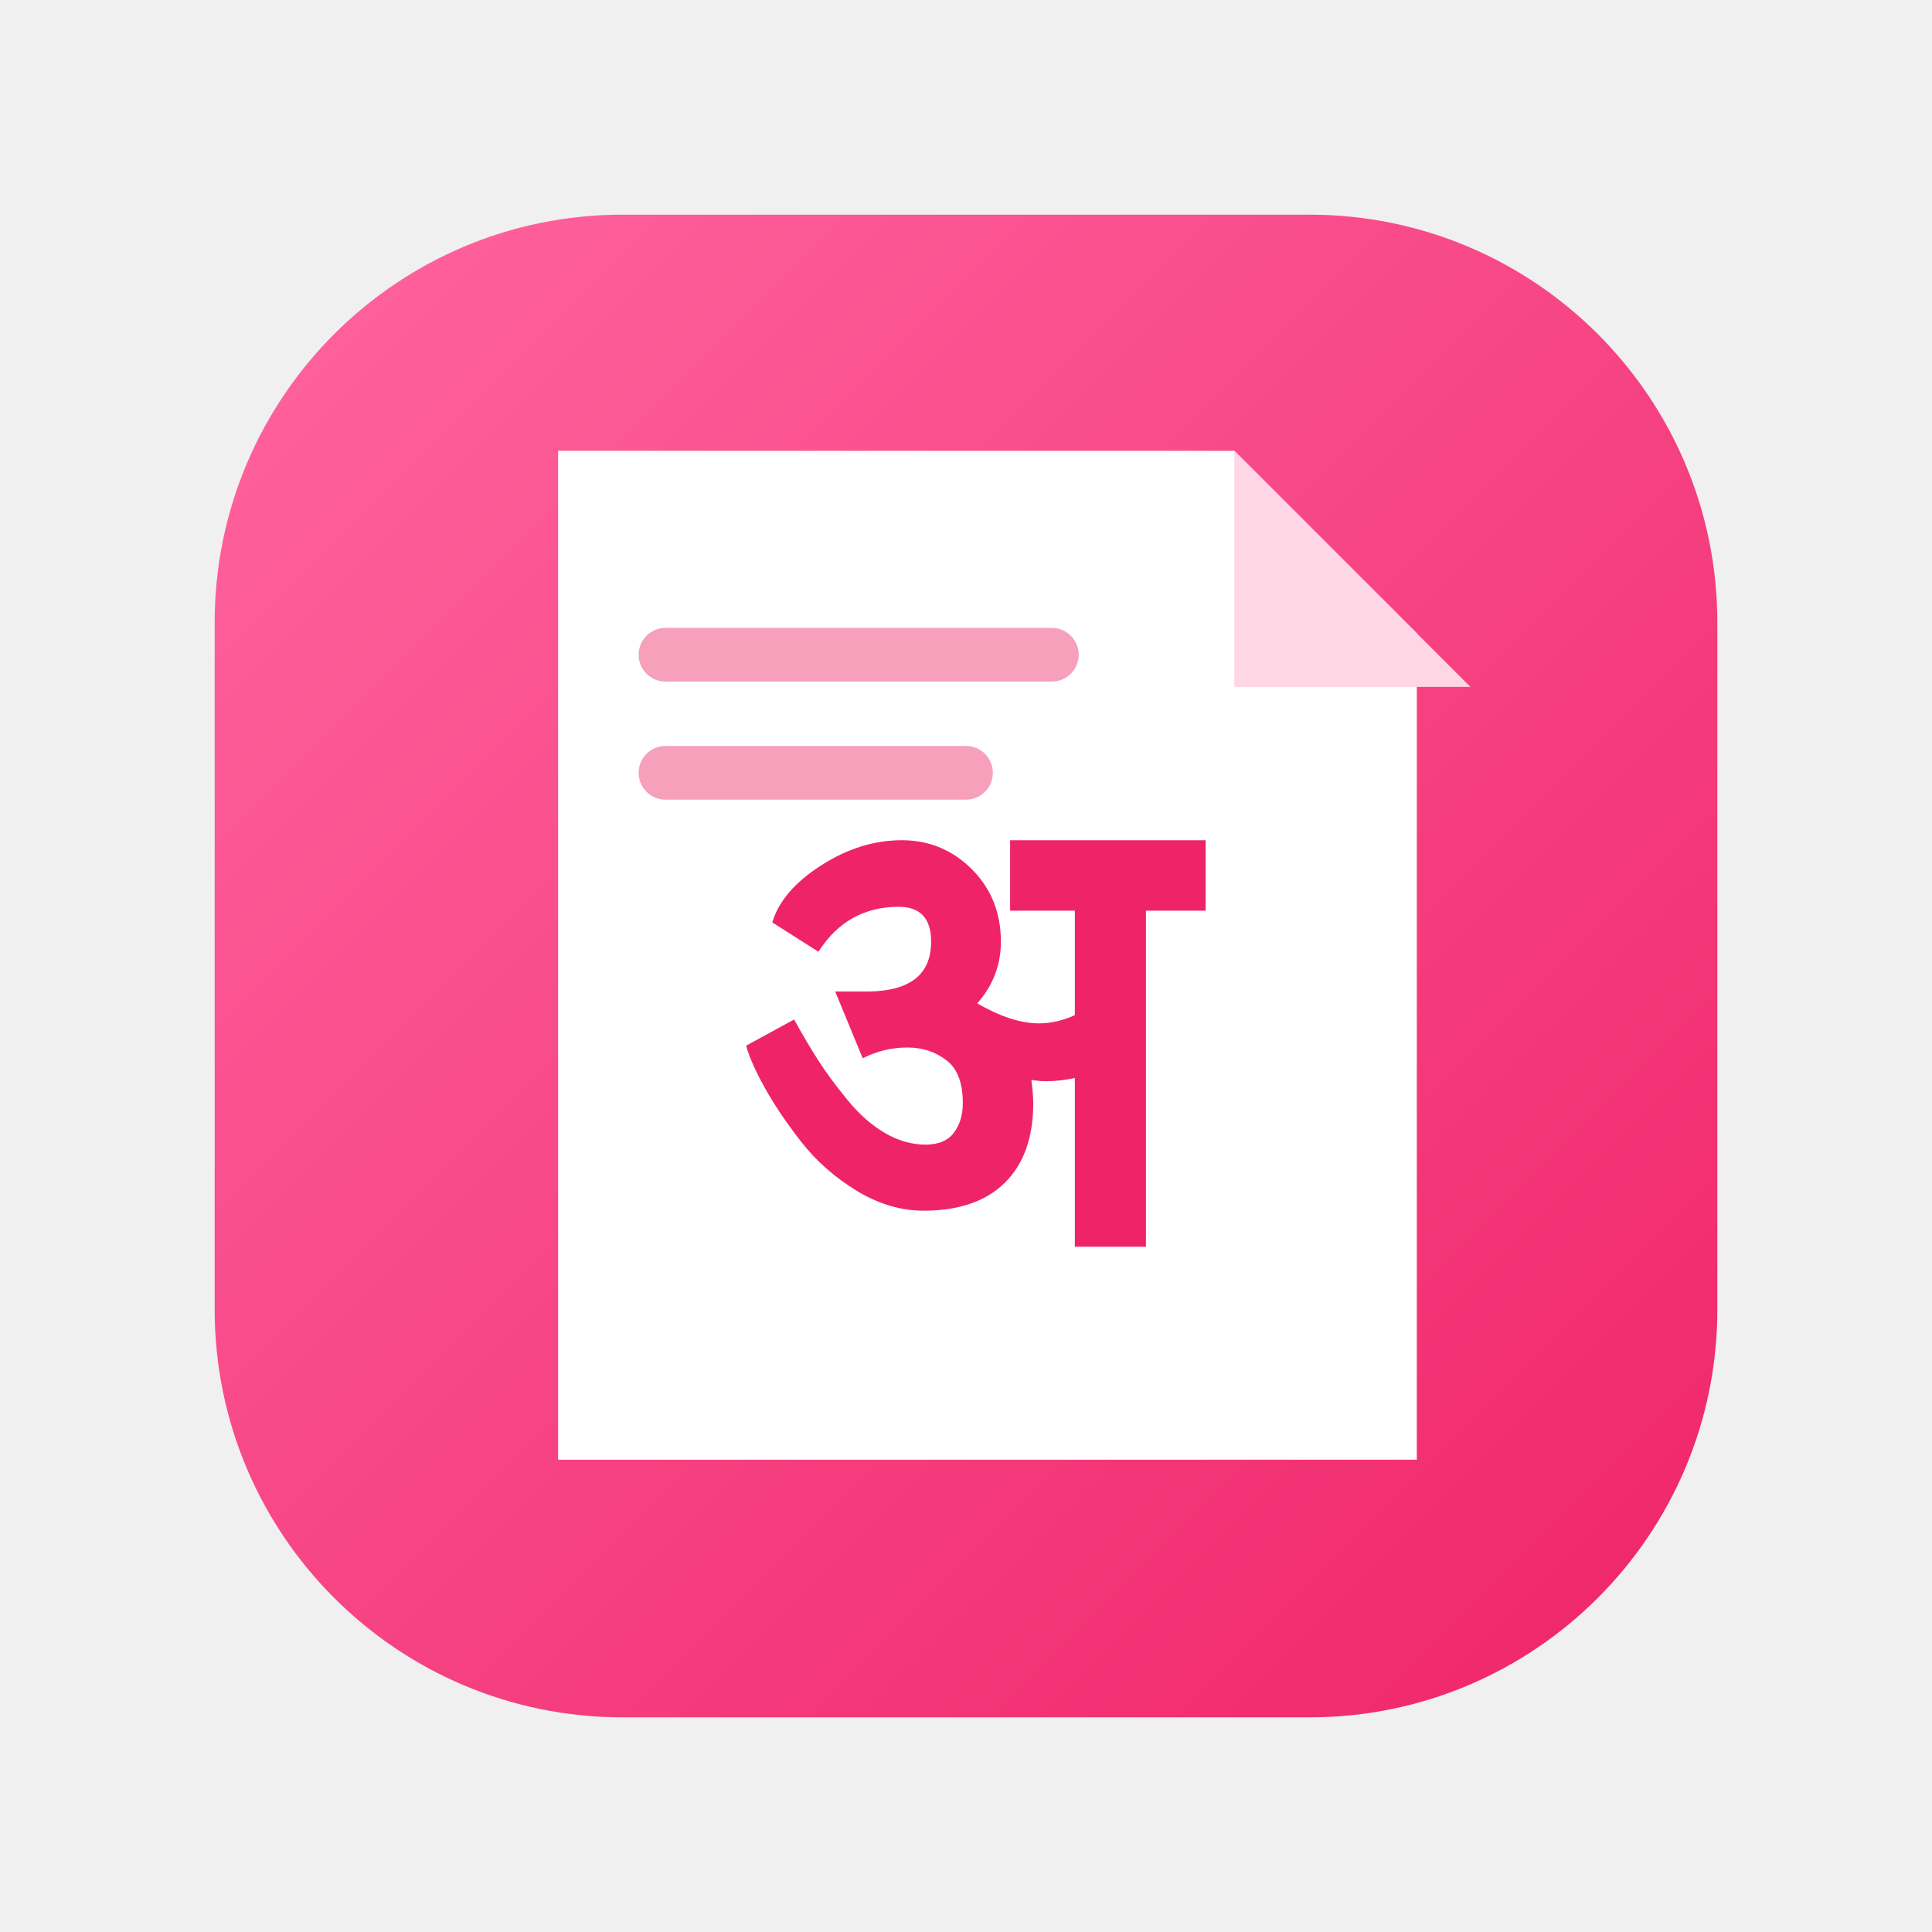
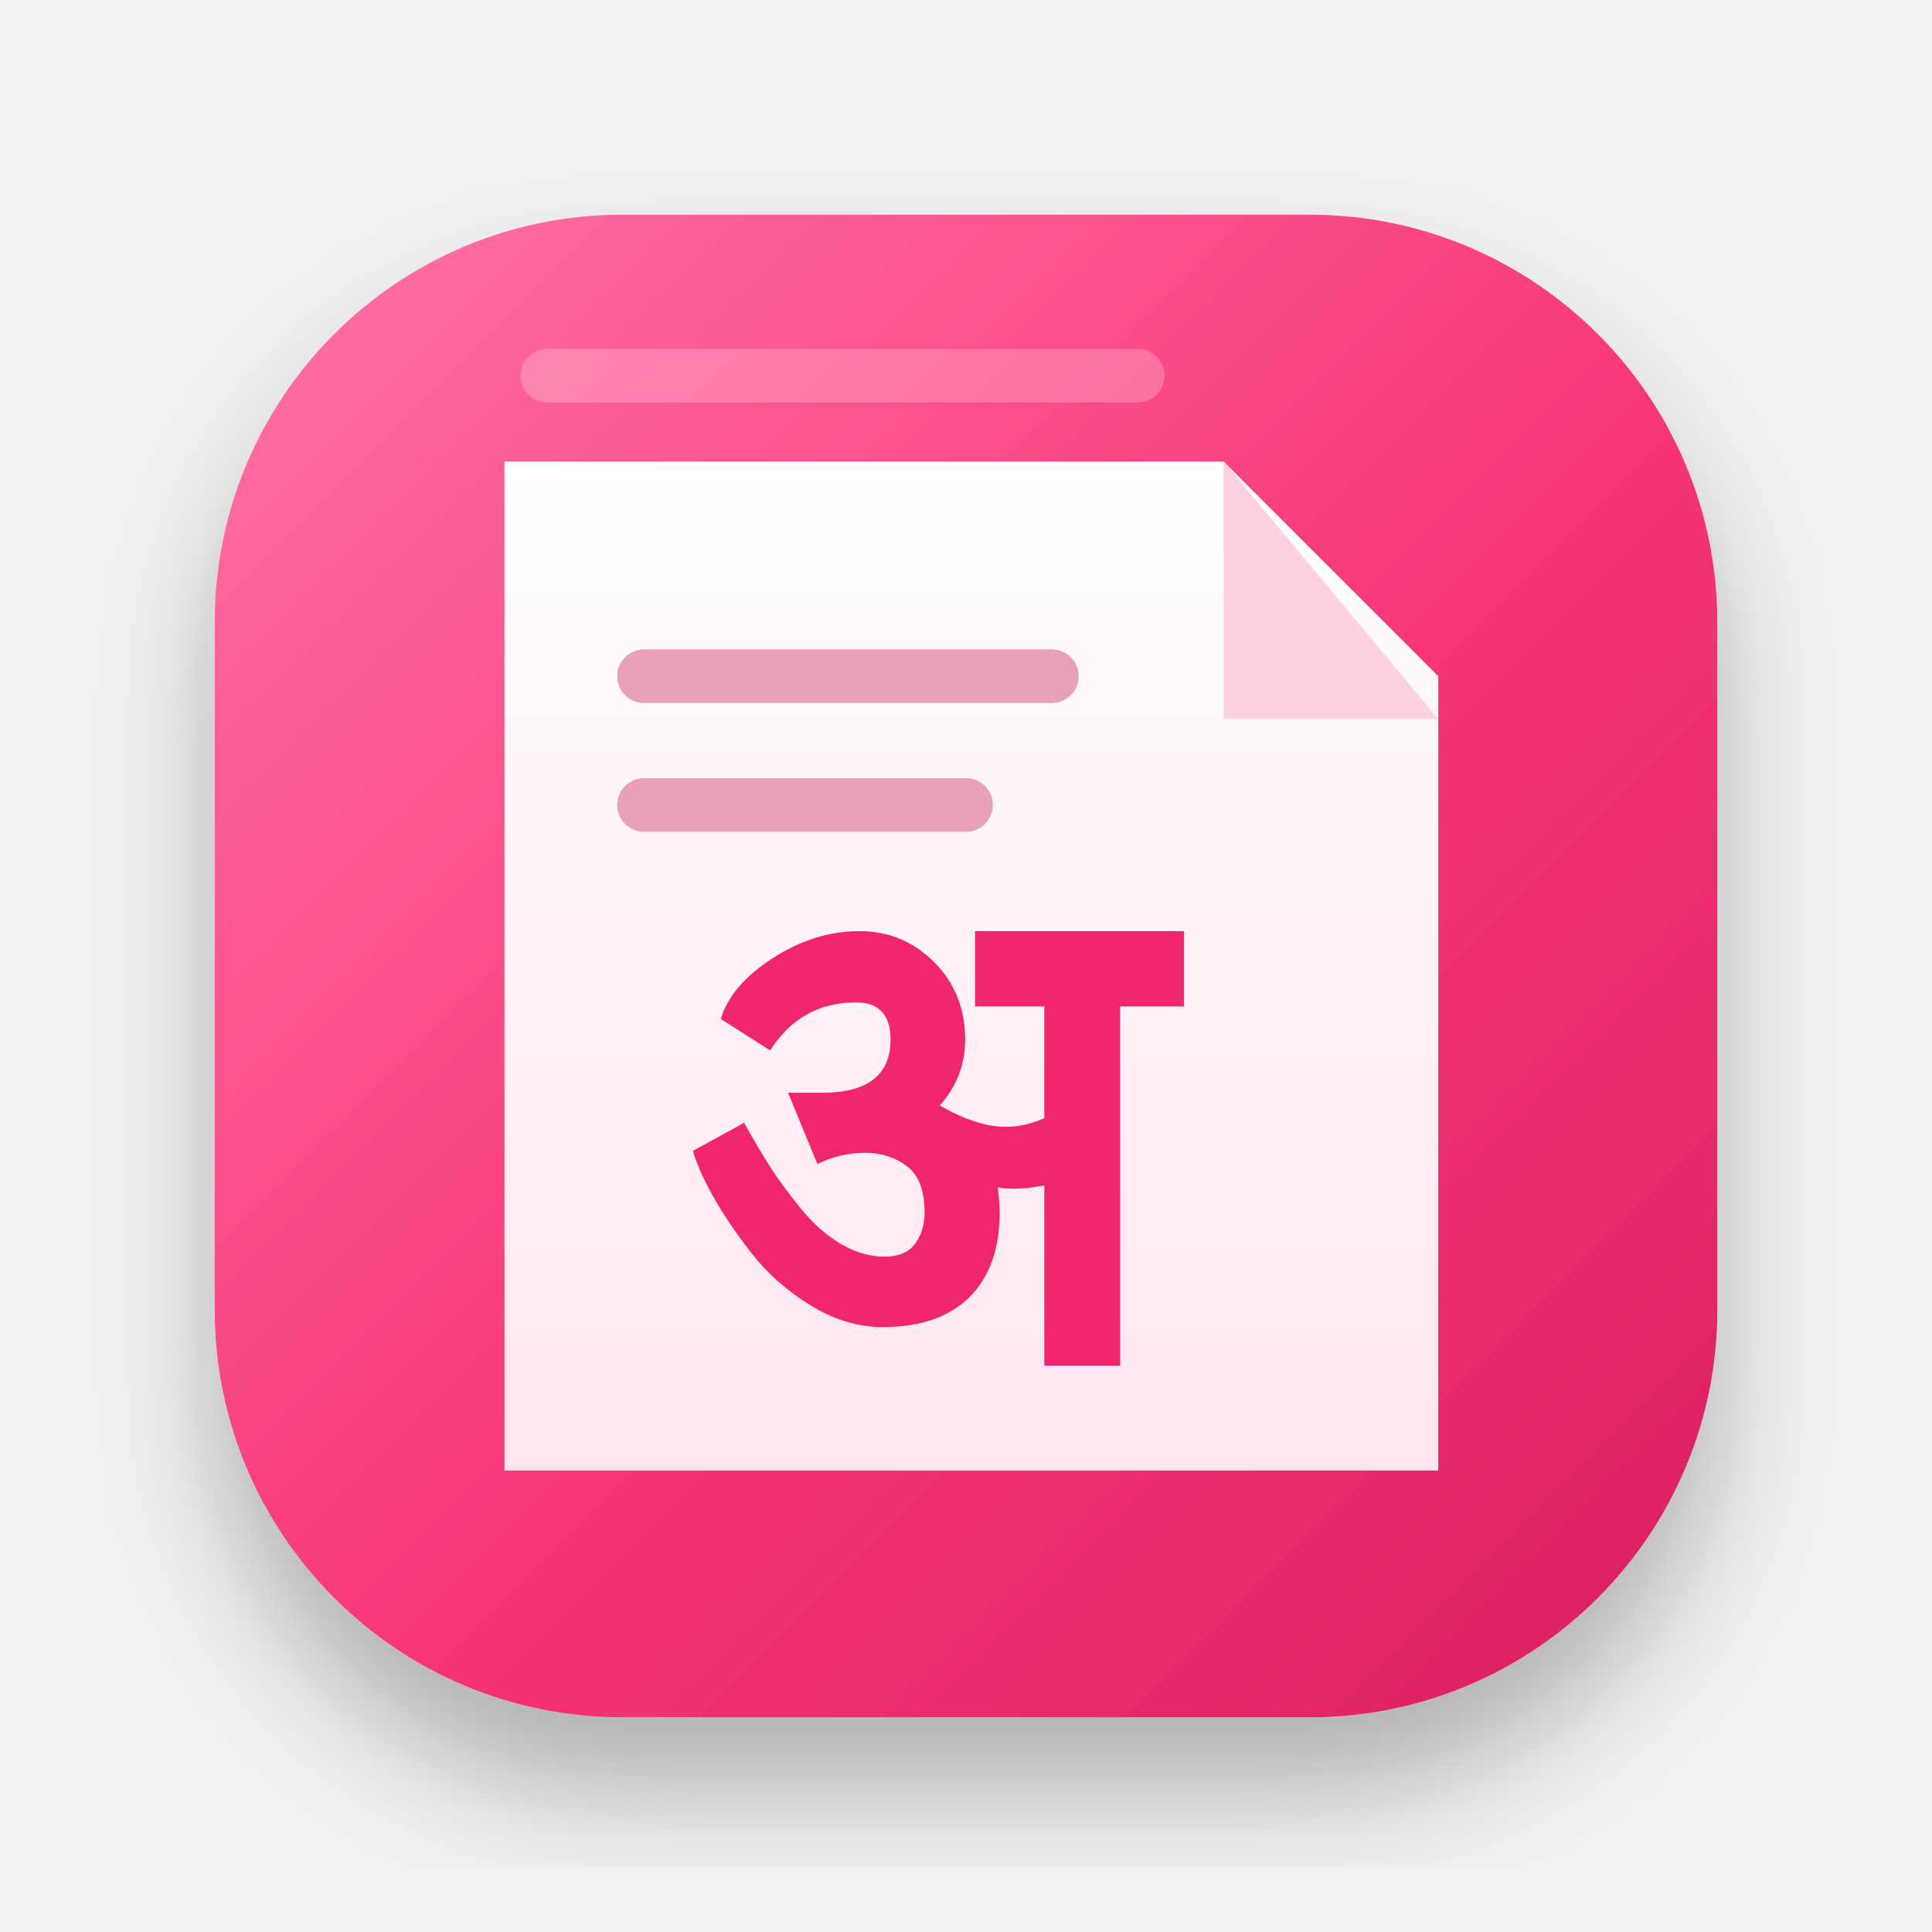
- <svg xmlns="http://www.w3.org/2000/svg" width="180" height="180" viewBox="0 0 180 180">
+ <svg xmlns="http://www.w3.org/2000/svg" viewBox="0 0 180 180">
  <defs>
    <linearGradient id="g" x1="0" y1="0" x2="1" y2="1">
-       <stop stop-color="#FF65A0" />
-       <stop offset="1" stop-color="#EF2468" />
+       <stop stop-color="#FF73A7" />
+       <stop offset=".55" stop-color="#F73578" />
+       <stop offset="1" stop-color="#D91F61" />
    </linearGradient>
+     <linearGradient id="p" x1="0" y1="0" x2="0" y2="1">
+       <stop stop-color="#FFF" />
+       <stop offset="1" stop-color="#FFE5EF" />
+     </linearGradient>
+     <filter id="s">
+       <feDropShadow dx="0" dy="7" stdDeviation="5" flood-opacity=".25" />
+     </filter>
  </defs>
-   <rect x="20" y="20" width="140" height="140" rx="38" fill="url(#g)" />
-   <path d="M52 42h63l17 17v77H52Z" fill="#fff" />
-   <path d="M115 42v22h22" fill="#FFD6E4" />
-   <text x="69" y="115" font-family="sans-serif" font-size="58" font-weight="700" fill="#EF2468">अ</text>
-   <path d="M62 61h36M62 72h28" stroke="#F6A0BC" stroke-width="5" stroke-linecap="round" />
+   <g filter="url(#s)">
+     <rect x="20" y="20" width="140" height="140" rx="38" fill="url(#g)" />
+     <path d="M47 43h67l20 20v74H47z" fill="url(#p)" />
+     <path d="M114 43v24h20" fill="#FFD0E0" />
+     <path d="M60 63h38M60 75h30" stroke="#E9A1BA" stroke-width="5" stroke-linecap="round" />
+     <text x="64" y="126" font-family="sans-serif" font-size="62" font-weight="700" fill="#EF286D">अ</text>
+     <path d="M51 35h55" stroke="#FFF" stroke-width="5" stroke-linecap="round" opacity=".22" />
+   </g>
</svg>
